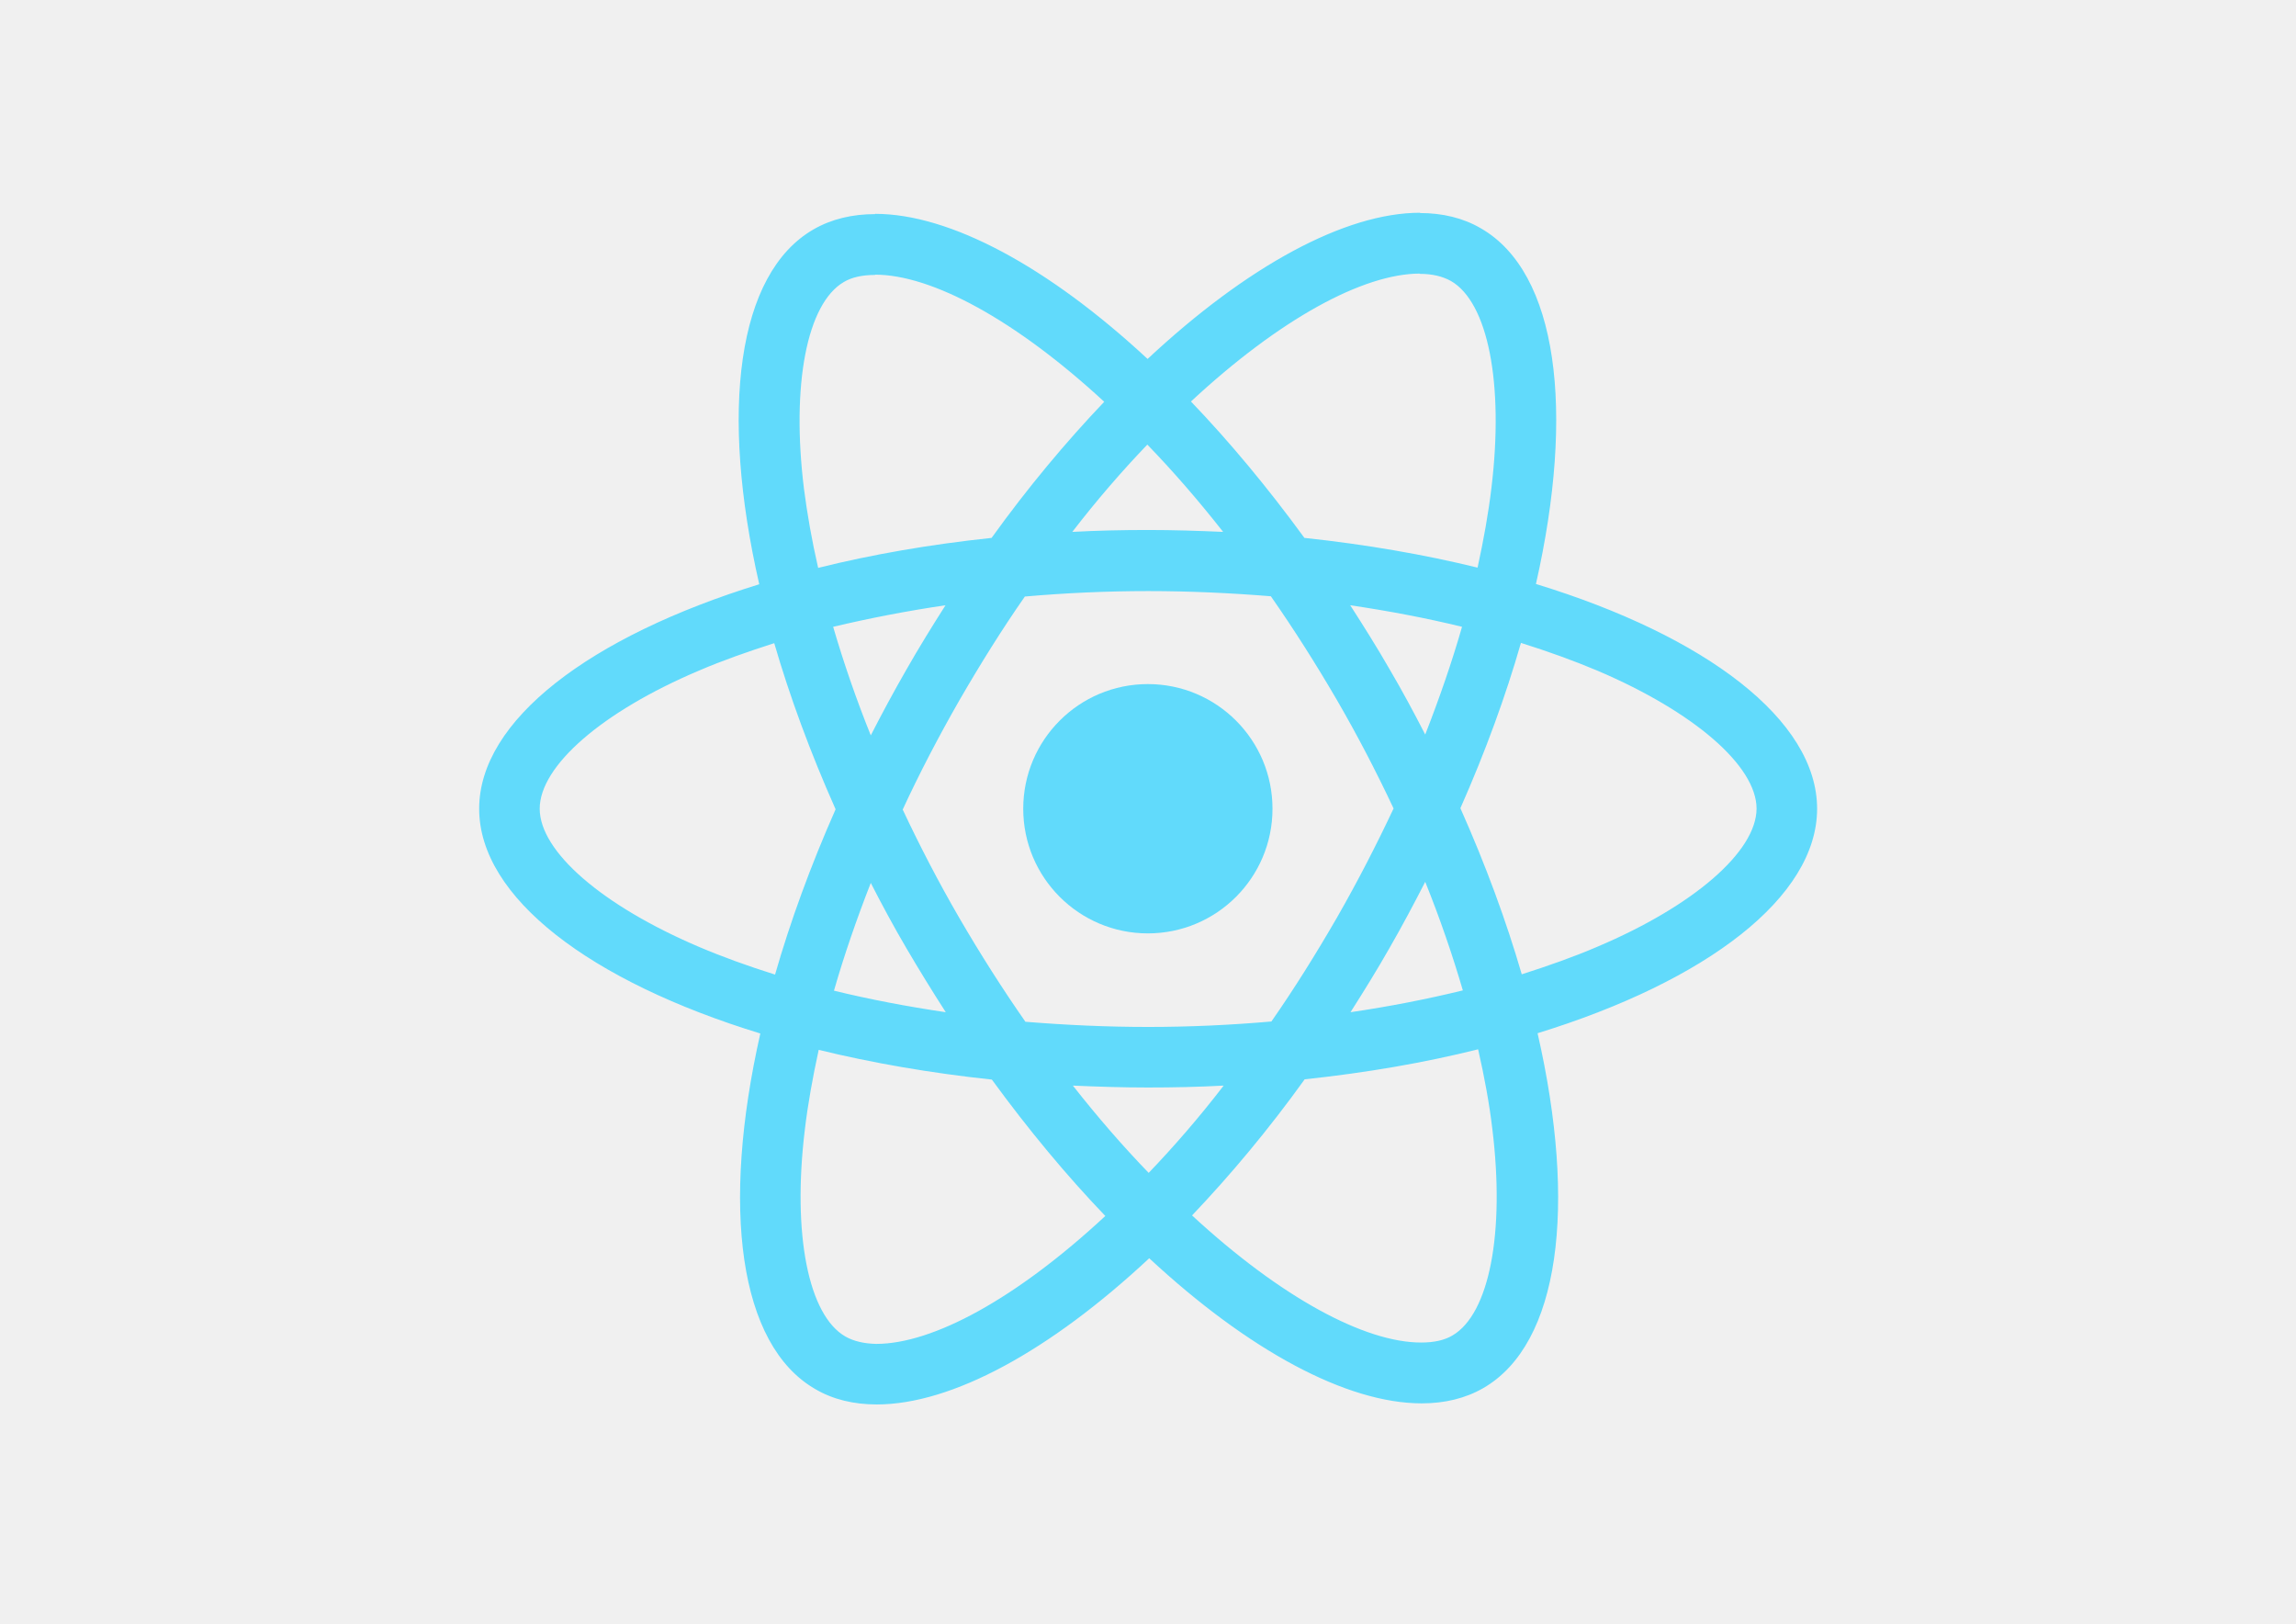
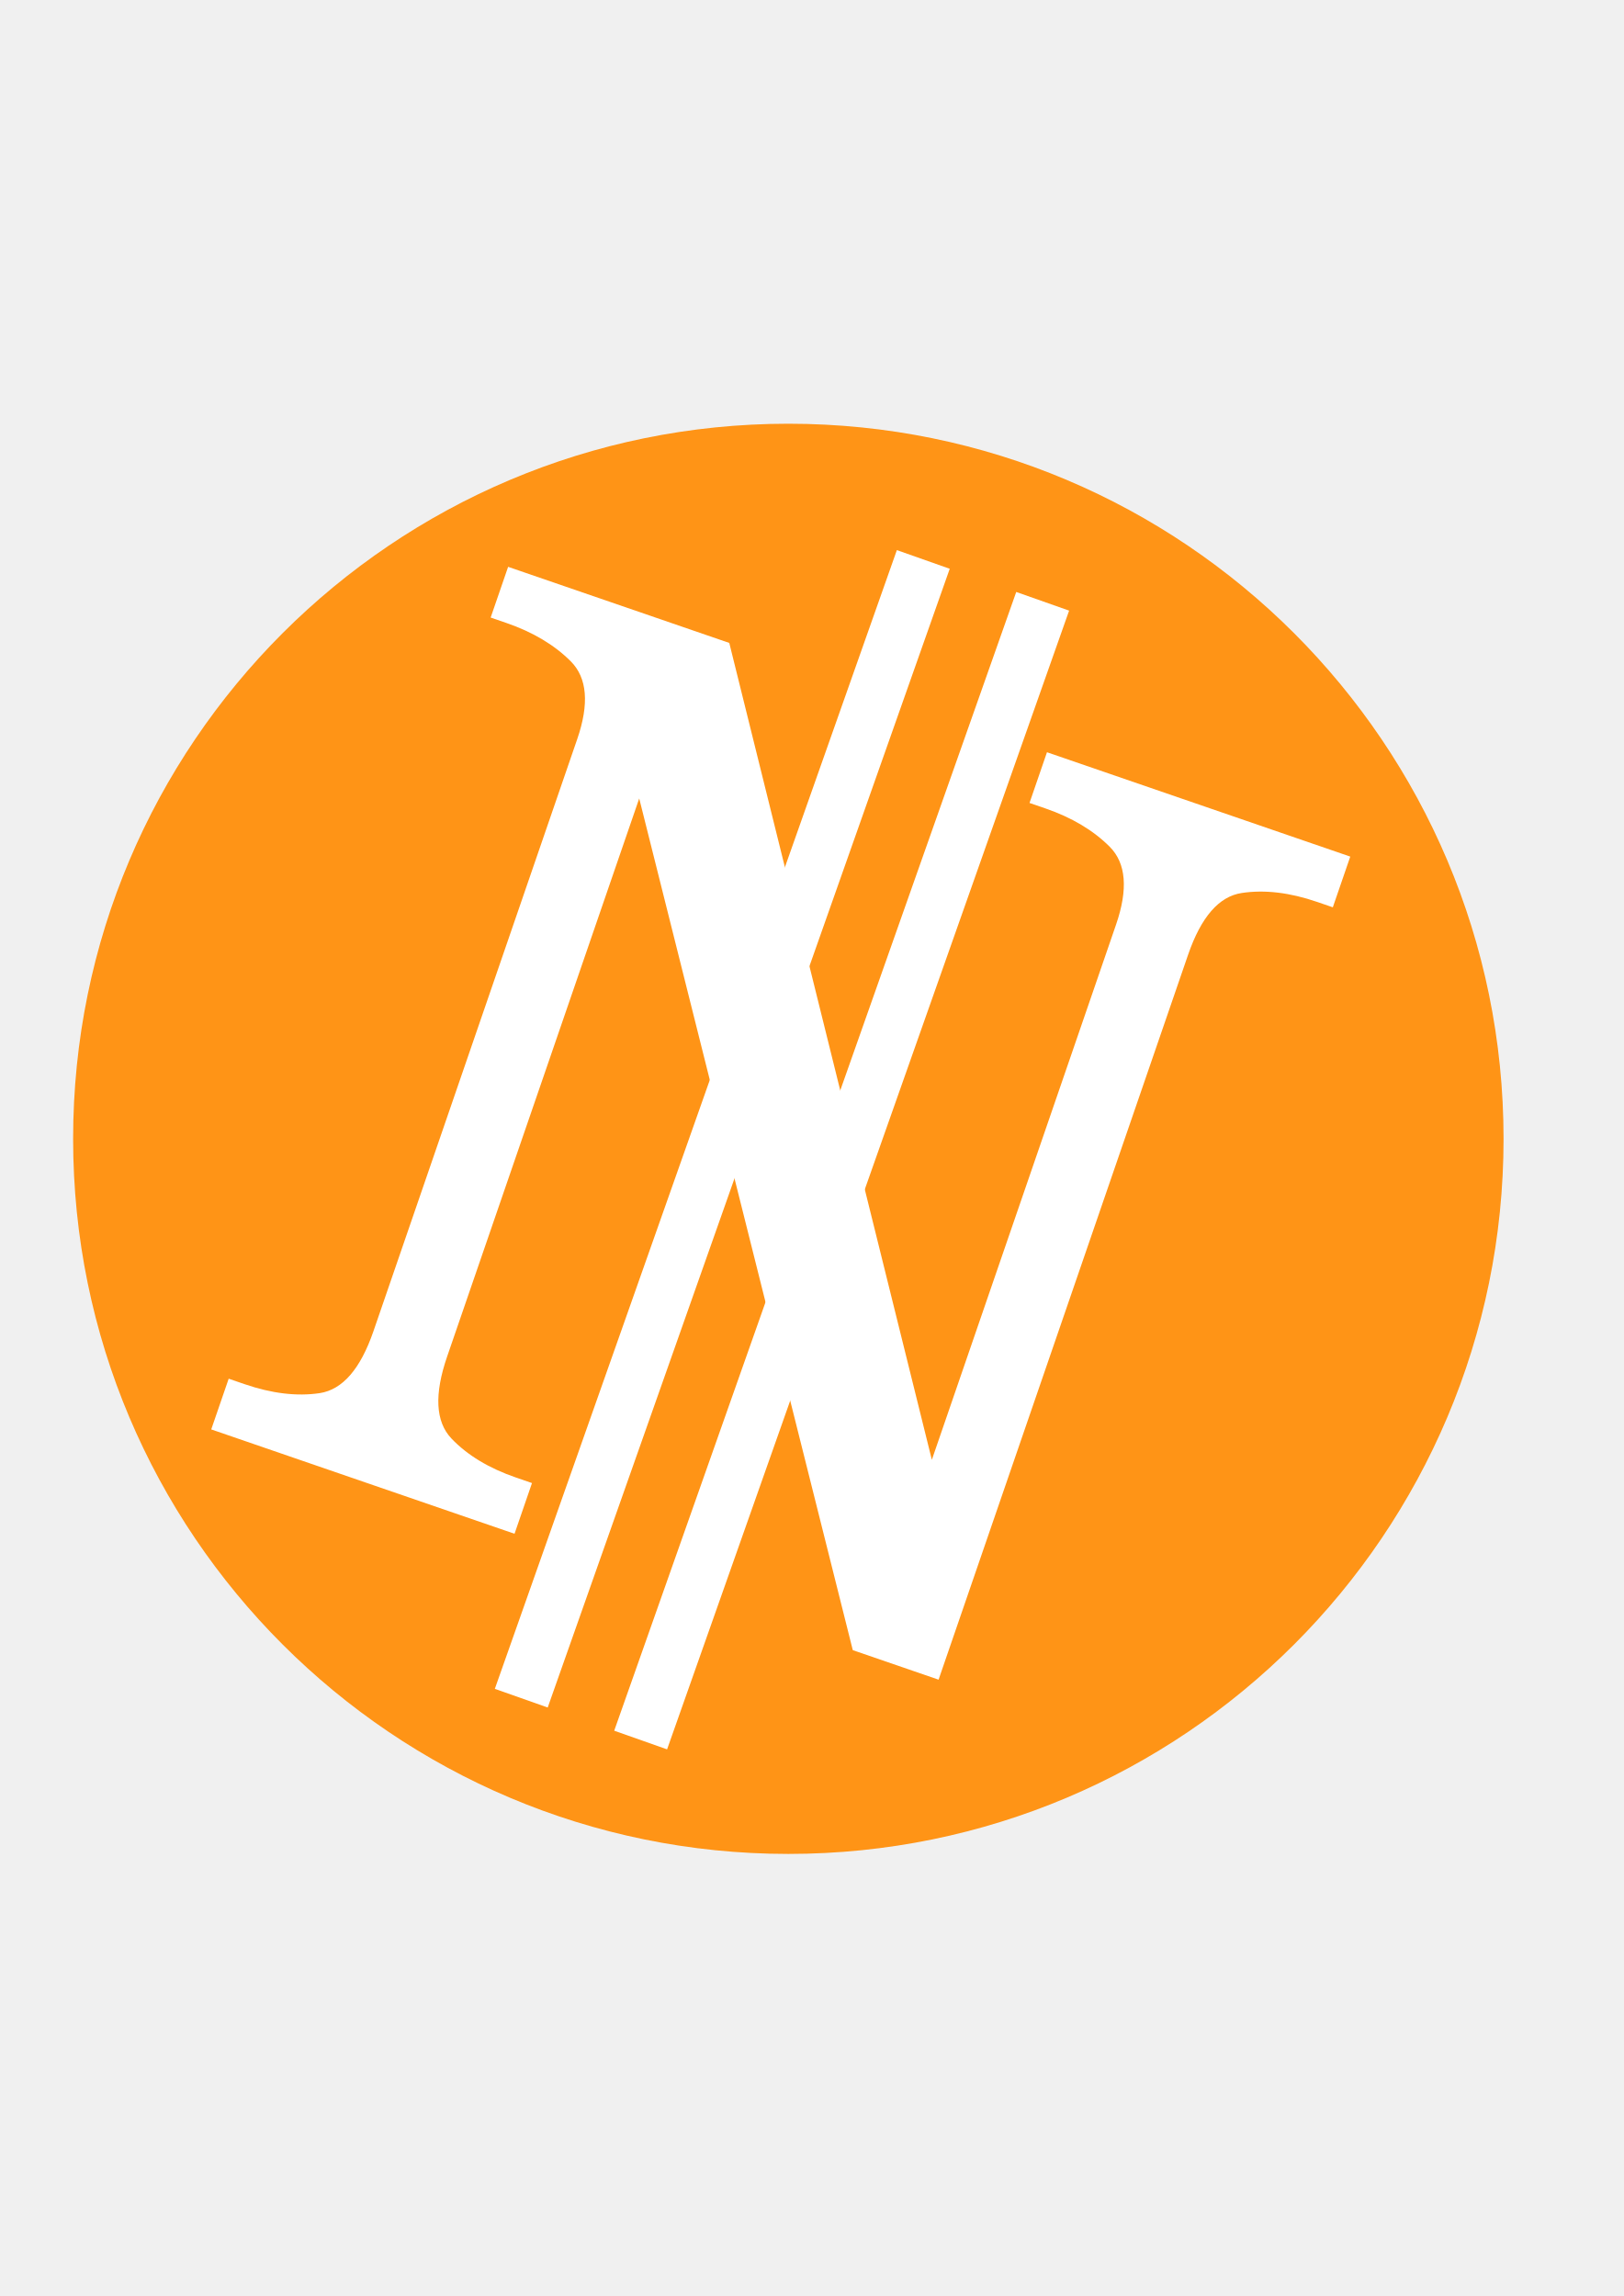
- <svg xmlns="http://www.w3.org/2000/svg" viewBox="0 0 841.9 595.3">
-   <g fill="#61DAFB">
-     <path d="M666.3 296.5c0-32.5-40.7-63.3-103.1-82.4 14.4-63.6 8-114.2-20.2-130.4-6.5-3.8-14.1-5.6-22.4-5.6v22.3c4.6 0 8.3.9 11.4 2.6 13.6 7.8 19.5 37.5 14.9 75.7-1.1 9.4-2.9 19.3-5.1 29.4-19.6-4.8-41-8.5-63.5-10.9-13.5-18.5-27.5-35.3-41.6-50 32.6-30.3 63.2-46.9 84-46.9V78c-27.5 0-63.5 19.6-99.9 53.6-36.4-33.8-72.4-53.2-99.9-53.2v22.3c20.7 0 51.4 16.5 84 46.6-14 14.7-28 31.4-41.3 49.9-22.6 2.4-44 6.1-63.6 11-2.3-10-4-19.7-5.2-29-4.7-38.2 1.1-67.9 14.6-75.8 3-1.8 6.9-2.6 11.5-2.6V78.5c-8.4 0-16 1.8-22.6 5.6-28.1 16.2-34.4 66.7-19.9 130.1-62.2 19.2-102.7 49.9-102.7 82.3 0 32.5 40.7 63.3 103.1 82.4-14.4 63.6-8 114.2 20.2 130.4 6.5 3.8 14.1 5.6 22.5 5.6 27.5 0 63.5-19.6 99.9-53.6 36.4 33.8 72.4 53.2 99.9 53.2 8.4 0 16-1.8 22.6-5.6 28.1-16.2 34.4-66.7 19.9-130.1 62-19.1 102.5-49.9 102.5-82.3zm-130.2-66.7c-3.7 12.9-8.3 26.2-13.5 39.5-4.1-8-8.4-16-13.1-24-4.6-8-9.5-15.8-14.4-23.4 14.2 2.1 27.9 4.7 41 7.9zm-45.8 106.5c-7.8 13.5-15.8 26.3-24.1 38.2-14.9 1.3-30 2-45.2 2-15.1 0-30.2-.7-45-1.9-8.3-11.9-16.4-24.6-24.2-38-7.6-13.1-14.5-26.4-20.8-39.8 6.2-13.4 13.2-26.8 20.7-39.9 7.8-13.5 15.8-26.3 24.1-38.2 14.9-1.3 30-2 45.2-2 15.1 0 30.2.7 45 1.9 8.3 11.9 16.4 24.6 24.2 38 7.6 13.1 14.5 26.4 20.8 39.8-6.3 13.4-13.2 26.8-20.7 39.9zm32.3-13c5.4 13.4 10 26.8 13.8 39.8-13.1 3.2-26.9 5.9-41.2 8 4.9-7.7 9.8-15.6 14.4-23.7 4.6-8 8.9-16.1 13-24.1zM421.2 430c-9.3-9.6-18.6-20.3-27.8-32 9 .4 18.2.7 27.5.7 9.4 0 18.7-.2 27.8-.7-9 11.7-18.3 22.4-27.5 32zm-74.4-58.9c-14.2-2.1-27.9-4.7-41-7.9 3.7-12.9 8.3-26.2 13.5-39.5 4.1 8 8.4 16 13.1 24 4.7 8 9.5 15.8 14.4 23.4zM420.7 163c9.3 9.6 18.6 20.3 27.8 32-9-.4-18.2-.7-27.5-.7-9.4 0-18.7.2-27.8.7 9-11.7 18.3-22.4 27.5-32zm-74 58.9c-4.9 7.7-9.8 15.6-14.4 23.7-4.6 8-8.9 16-13 24-5.4-13.4-10-26.8-13.8-39.8 13.1-3.1 26.9-5.8 41.2-7.9zm-90.5 125.2c-35.4-15.1-58.3-34.9-58.3-50.6 0-15.7 22.9-35.6 58.3-50.6 8.6-3.7 18-7 27.7-10.1 5.7 19.6 13.2 40 22.5 60.9-9.2 20.8-16.6 41.1-22.2 60.6-9.9-3.1-19.3-6.5-28-10.2zM310 490c-13.6-7.8-19.5-37.5-14.9-75.7 1.1-9.4 2.9-19.3 5.1-29.4 19.6 4.8 41 8.5 63.5 10.9 13.5 18.5 27.5 35.3 41.6 50-32.6 30.3-63.2 46.9-84 46.9-4.5-.1-8.3-1-11.3-2.7zm237.2-76.2c4.7 38.2-1.1 67.9-14.6 75.8-3 1.8-6.9 2.6-11.5 2.6-20.7 0-51.4-16.5-84-46.6 14-14.7 28-31.4 41.3-49.9 22.6-2.4 44-6.1 63.6-11 2.3 10.1 4.1 19.8 5.2 29.1zm38.5-66.7c-8.6 3.7-18 7-27.7 10.1-5.7-19.6-13.2-40-22.5-60.9 9.2-20.8 16.6-41.1 22.2-60.6 9.9 3.1 19.3 6.5 28.1 10.2 35.4 15.1 58.3 34.9 58.3 50.6-.1 15.7-23 35.6-58.4 50.6zM320.8 78.4z" />
-     <circle cx="420.9" cy="296.5" r="45.7" />
-     <path d="M520.5 78.1z" />
+ <svg xmlns="http://www.w3.org/2000/svg" width="210mm" height="297mm" viewBox="0 0 210 297" version="1.1" id="svg5">
+   <defs id="defs2" />
+   <g id="layer1">
+     <circle style="fill:#ff9416;fill-opacity:1;fill-rule:evenodd;stroke-width:0.425" id="path111" cx="101.959" cy="147.313" r="92.502" />
+     <text xml:space="preserve" style="font-style:normal;font-weight:normal;font-size:165.271px;line-height:1.25;font-family:sans-serif;fill:#ffffff;fill-opacity:1;stroke:none;stroke-width:0.31" x="79.719" y="165.95" id="text2474" transform="rotate(18.98968)">
+       <tspan id="tspan2472" style="font-style:normal;font-variant:normal;font-weight:normal;font-stretch:normal;font-size:165.271px;font-family:serif;-inkscape-font-specification:serif;fill:#ffffff;stroke-width:0.31" x="79.719" y="165.95">N</tspan>
+     </text>
+     <rect style="fill:#ffffff;fill-opacity:1;stroke:none;stroke-width:0.569" id="rect3980" width="7.252" height="156.209" x="133.066" y="28.493" transform="rotate(19.4423)" />
+     <rect style="fill:#ffffff;fill-opacity:1;stroke:none;stroke-width:0.569" id="rect3980-6" width="7.252" height="156.209" x="149.427" y="28.459" transform="rotate(19.4423)" />
  </g>
</svg>
